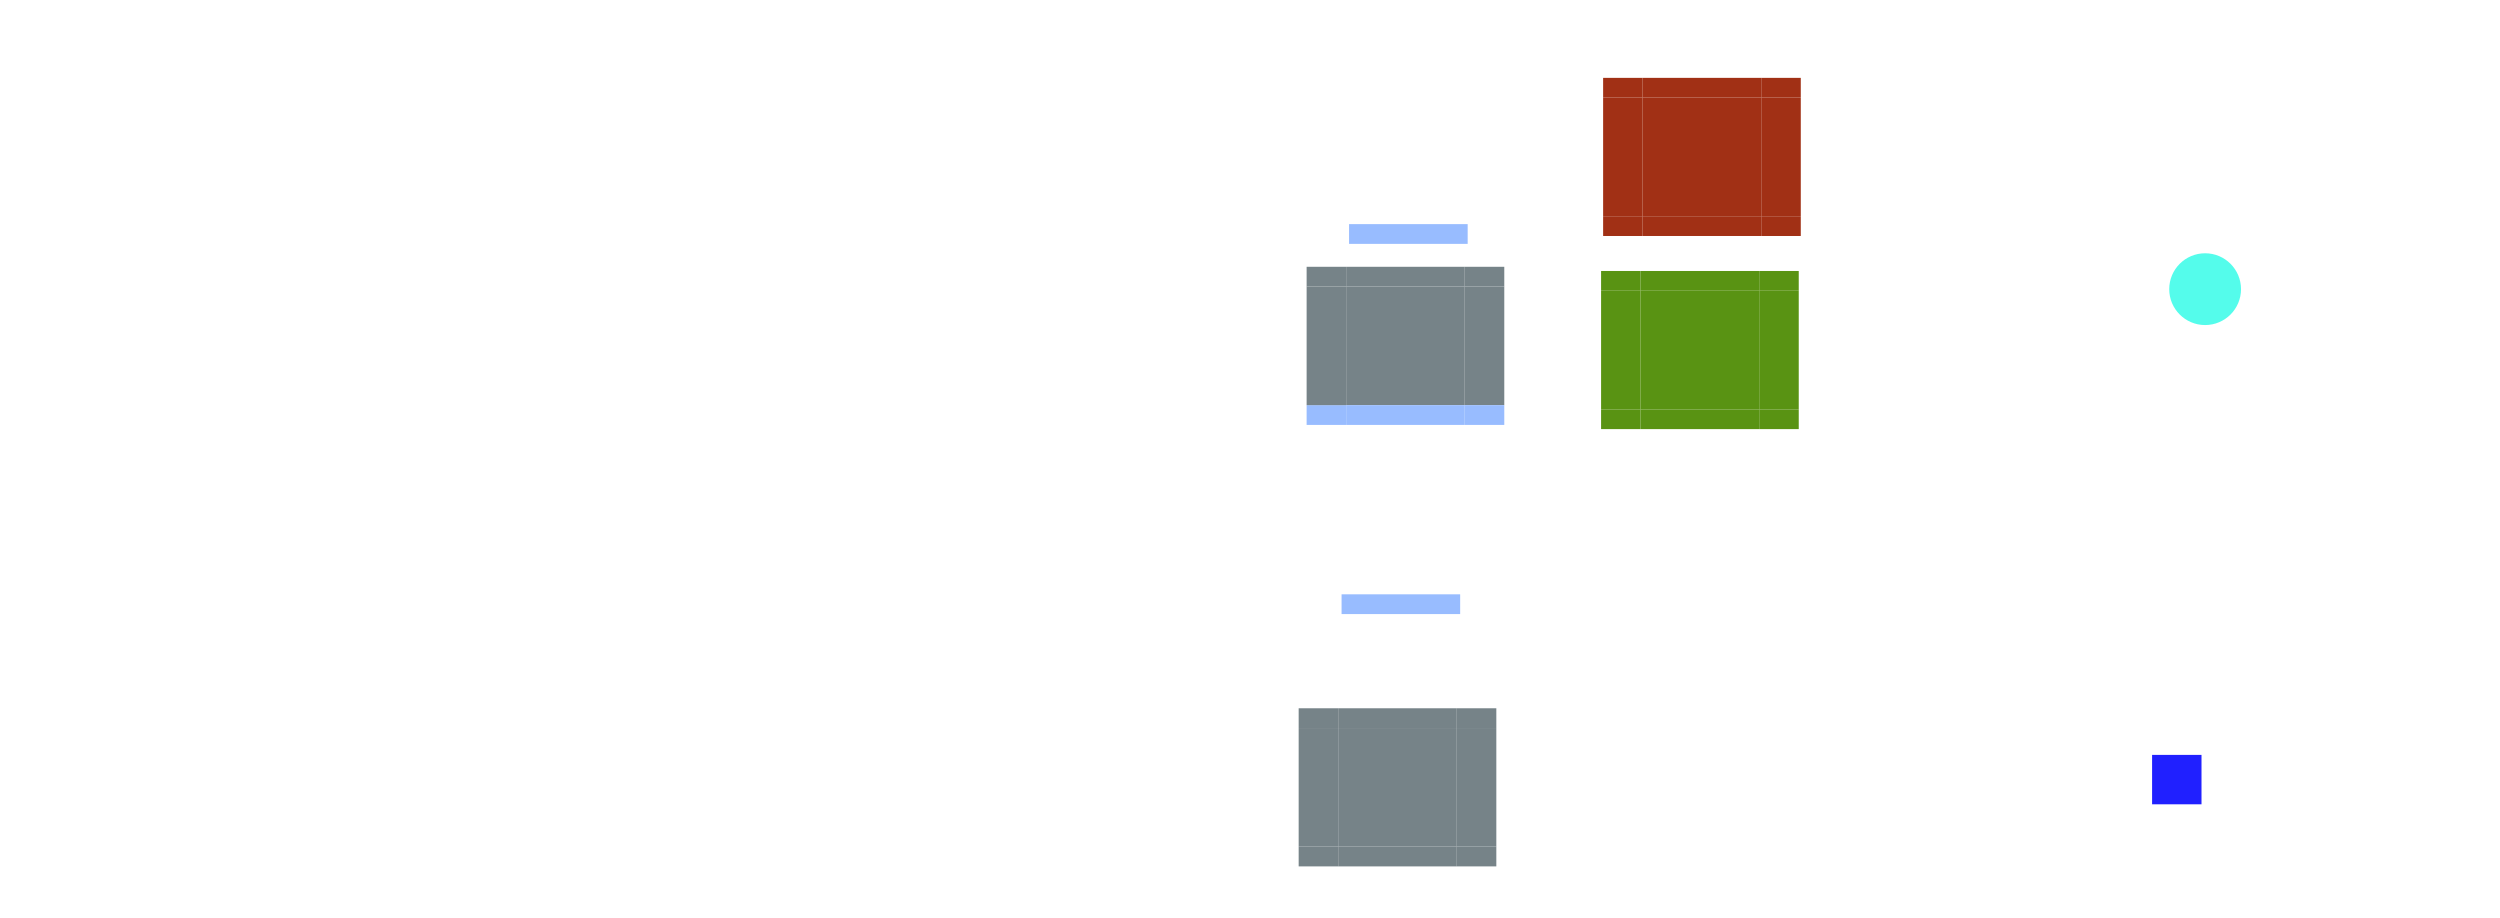
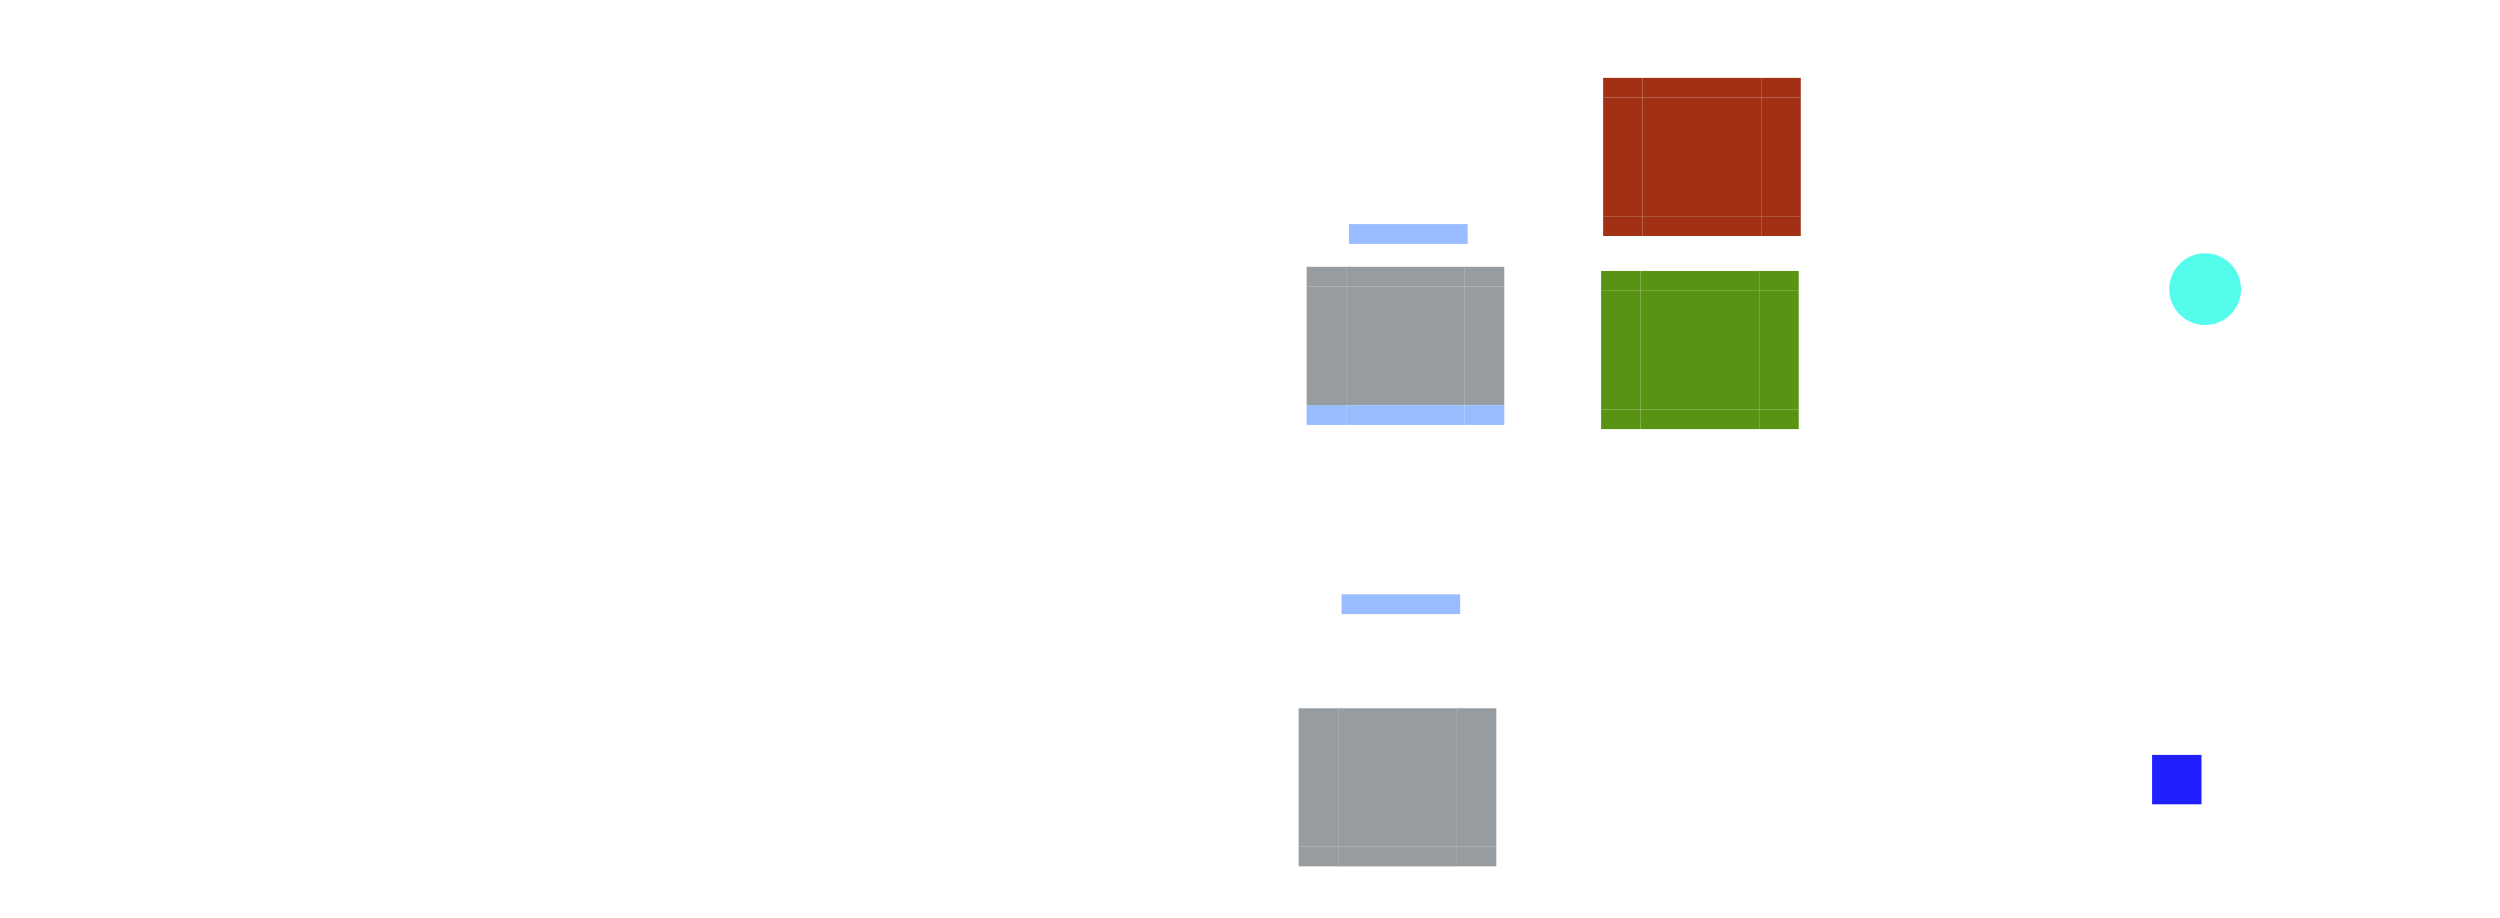
<svg xmlns="http://www.w3.org/2000/svg" xmlns:ns1="http://www.openswatchbook.org/uri/2009/osb" xmlns:xlink="http://www.w3.org/1999/xlink" viewBox="0 0 252.961 92.865" height="92.865" width="252.961" version="1.0" id="svg11324">
  <defs id="defs11327">
    <linearGradient id="linearGradient7651" ns1:paint="solid">
      <stop style="stop-color:#38aac5;stop-opacity:1;" offset="0" id="stop7649" />
    </linearGradient>
    <linearGradient id="expandernew-6" ns1:paint="solid">
      <stop style="stop-color:#74bf00;stop-opacity:1;" offset="0" id="stop5226" />
    </linearGradient>
    <linearGradient id="expander-3" ns1:paint="solid">
      <stop style="stop-color:#ff2e13;stop-opacity:1;" offset="0" id="stop5163" />
    </linearGradient>
    <linearGradient id="linearGradient7679" ns1:paint="solid">
      <stop style="stop-color:#ff00b4;stop-opacity:1;" offset="0" id="stop7677" />
    </linearGradient>
    <linearGradient ns1:paint="solid" id="linearGradient4538">
      <stop id="stop4530" offset="0" style="stop-color:#599313;stop-opacity:1;" />
    </linearGradient>
    <linearGradient ns1:paint="solid" id="linearGradient5090">
      <stop id="stop5088" offset="0" style="stop-color:#8fe79a;stop-opacity:1;" />
    </linearGradient>
    <linearGradient ns1:paint="solid" id="minimbar-2">
      <stop id="stop4743" offset="0" style="stop-color:#3a3a3a;stop-opacity:1;" />
    </linearGradient>
    <linearGradient ns1:paint="solid" id="linearGradient4717">
      <stop id="stop4715" offset="0" style="stop-color:#000000;stop-opacity:1;" />
    </linearGradient>
    <linearGradient ns1:paint="solid" id="pregressnew-8">
      <stop id="stop4618" offset="0" style="stop-color:#00e119;stop-opacity:1;" />
    </linearGradient>
    <linearGradient ns1:paint="solid" id="attentinon-1">
      <stop id="stop4612" offset="0" style="stop-color:#a13015;stop-opacity:1;" />
    </linearGradient>
    <linearGradient ns1:paint="solid" id="attentionbar-0">
      <stop id="stop4574" offset="0" style="stop-color:#f1c200;stop-opacity:1;" />
    </linearGradient>
    <linearGradient ns1:paint="solid" id="attentionnew-5">
      <stop id="stop4533" offset="0" style="stop-color:#333538;stop-opacity:1;" />
    </linearGradient>
    <linearGradient ns1:paint="solid" id="hover-3">
      <stop id="stop4521" offset="0" style="stop-color:#3091a8;stop-opacity:1;" />
    </linearGradient>
    <linearGradient ns1:paint="solid" id="minimized-0">
      <stop id="stop6836" offset="0" style="stop-color:#000204;stop-opacity:1;" />
    </linearGradient>
    <linearGradient ns1:paint="solid" id="focusline-1">
      <stop id="stop6830" offset="0" style="stop-color:#98bcff;stop-opacity:1;" />
    </linearGradient>
    <linearGradient ns1:paint="solid" id="focus-0">
      <stop id="stop6824" offset="0" style="stop-color:#474a4d;stop-opacity:1;" />
    </linearGradient>
    <linearGradient ns1:paint="solid" id="normalhi-9">
      <stop id="stop6782" offset="0" style="stop-color:#a0a0a0;stop-opacity:1;" />
    </linearGradient>
    <linearGradient ns1:paint="solid" id="linearGradient6512">
      <stop offset="0" id="stop6510" />
    </linearGradient>
    <linearGradient ns1:paint="solid" id="Button_Focus-0">
      <stop style="stop-color:#297cbe;stop-opacity:1;" stop-color="#fff" stop-opacity=".235" offset="0" id="stop4854" />
    </linearGradient>
    <linearGradient ns1:paint="solid" id="White-0">
      <stop stop-color="#fefefe" offset="0" id="stop10245" />
    </linearGradient>
    <linearGradient ns1:paint="solid" id="Button_Minimize-4">
      <stop stop-opacity=".273" offset="0" id="stop4758" />
    </linearGradient>
    <linearGradient ns1:paint="solid" id="Progress-3">
      <stop style="stop-color:#ffbdfe;stop-opacity:1;" stop-color="#00d33a" stop-opacity=".412" offset="0" id="stop4744" />
    </linearGradient>
    <linearGradient ns1:paint="solid" id="linearGradient4740">
      <stop style="stop-color:#a2a2a2;stop-opacity:0.325;" stop-color="#a2a2a2" offset="0" id="stop4738" />
    </linearGradient>
    <linearGradient ns1:paint="solid" id="Button_Normal-2">
      <stop style="stop-color:#000204;stop-opacity:1;" stop-color="#818181" stop-opacity=".078" offset="0" id="stop4732" />
    </linearGradient>
    <linearGradient gradientTransform="translate(168.4748,5.08569)" gradientUnits="userSpaceOnUse" y2="10.793" x2="9.736" y1="10.793" x1="-2.264" id="linearGradient4540" xlink:href="#attentinon-1" />
    <linearGradient y2="10.793" x2="9.736" y1="10.793" x1="-2.264" gradientTransform="matrix(0,-0.1666667,1,0,161.4185,9.500955)" gradientUnits="userSpaceOnUse" id="linearGradient4552" xlink:href="#attentinon-1" />
    <linearGradient gradientTransform="translate(168.0319,5.676159)" gradientUnits="userSpaceOnUse" y2="17.202" x2="10.179" y1="17.202" x1="-1.821" id="linearGradient4578" xlink:href="#attentinon-1" />
    <linearGradient gradientTransform="translate(168.3978,6.826822)" y2="35.592" x2="9.607" y1="35.592" x1="-2.393" gradientUnits="userSpaceOnUse" id="linearGradient4447" xlink:href="#linearGradient4538" />
    <linearGradient y2="10.711" x2="-13.354" y1="10.711" x1="-15.354" gradientTransform="matrix(2,0,0,1,68.759,18)" gradientUnits="userSpaceOnUse" id="linearGradient4488" xlink:href="#attentinon-1" />
    <linearGradient y2="10.711" x2="-27.354" y1="10.711" x1="-29.354" gradientTransform="matrix(2,0,0,1,80.759,18)" gradientUnits="userSpaceOnUse" id="linearGradient4496" xlink:href="#attentinon-1" />
    <linearGradient y2="3.711" x2="-13.354" y1="3.711" x1="-15.354" gradientTransform="matrix(2,0,0,1,68.759,18)" gradientUnits="userSpaceOnUse" id="linearGradient4504" xlink:href="#attentinon-1" />
    <linearGradient y2="3.711" x2="-27.354" y1="3.711" x1="-29.354" gradientTransform="matrix(2,0,0,1,80.759,18)" gradientUnits="userSpaceOnUse" id="linearGradient4512" xlink:href="#attentinon-1" />
    <linearGradient y2="10.711" x2="-15.354" y1="10.711" x1="-27.354" gradientTransform="matrix(0,0.1666667,-0.3333333,0,43.62123,39.2697)" gradientUnits="userSpaceOnUse" id="linearGradient4520" xlink:href="#attentinon-1" />
    <linearGradient y2="10.711" x2="-15.354" y1="10.711" x1="-27.354" gradientTransform="matrix(0,0.1666667,-0.3333333,0,27.62123,39.2697)" gradientUnits="userSpaceOnUse" id="linearGradient4528" xlink:href="#attentinon-1" />
    <linearGradient gradientTransform="translate(114.9928,-11.17318)" gradientUnits="userSpaceOnUse" y2="46.592" x2="63.012" y1="46.592" x1="51.012" id="linearGradient4541" xlink:href="#linearGradient4538" />
    <linearGradient y2="10.711" x2="-15.354" y1="10.711" x1="-27.354" gradientTransform="matrix(0,0.1666667,-1,0,182.7154,31.97792)" gradientUnits="userSpaceOnUse" id="linearGradient4546" xlink:href="#linearGradient4538" />
    <linearGradient y2="10.711" x2="-15.354" y1="10.711" x1="-27.354" gradientTransform="matrix(0,0.1666667,-0.3333333,0,43.3263,43.58812)" gradientUnits="userSpaceOnUse" id="linearGradient4554" xlink:href="#linearGradient4538" />
    <linearGradient y2="10.711" x2="-15.354" y1="10.711" x1="-27.354" gradientTransform="matrix(0.3333333,0,0,1,46.87407,36.31842)" gradientUnits="userSpaceOnUse" id="linearGradient4562" xlink:href="#linearGradient4538" />
    <linearGradient y2="10.711" x2="-15.354" y1="10.711" x1="-27.354" gradientTransform="matrix(0,0.1666667,-0.3333333,0,43.3263,57.58812)" gradientUnits="userSpaceOnUse" id="linearGradient4570" xlink:href="#linearGradient4538" />
    <linearGradient y2="10.711" x2="-15.354" y1="10.711" x1="-27.354" gradientTransform="matrix(0,0.1666667,-0.3333333,0,27.3263,57.58812)" gradientUnits="userSpaceOnUse" id="linearGradient4579" xlink:href="#linearGradient4538" />
    <linearGradient y2="10.711" x2="-15.354" y1="10.711" x1="-27.354" gradientTransform="matrix(0.3333333,0,0,1,24.7918,36.84007)" gradientUnits="userSpaceOnUse" id="linearGradient4587" xlink:href="#linearGradient4538" />
    <linearGradient y2="10.711" x2="-15.354" y1="10.711" x1="-27.354" gradientTransform="matrix(0,0.1666667,-0.3333333,0,27.3263,43.58812)" gradientUnits="userSpaceOnUse" id="linearGradient4595" xlink:href="#linearGradient4538" />
  </defs>
  <path style="fill:none;fill-opacity:1" d="m 136.505,10.677 h 12 v 12 h -12 z" id="normal-center" />
  <path style="fill:url(#linearGradient4541);fill-opacity:1" d="m 166.005,29.419 h 12 v 12 h -12 z" id="progress-center" />
  <path style="fill:url(#linearGradient4540);fill-opacity:1" d="m 166.211,9.878 h 12 v 12 h -12 z" id="attention-center" />
  <g transform="translate(110.4537,-12.03404)" id="normal-right">
    <path style="fill:none;fill-opacity:1;stroke-width:0.816" id="path5144" d="m 38.051,22.711 h 8 v 12 H 38.051 Z" />
    <path d="m 38.051,22.711 h 4 v 12 h -4 z" id="path5090" style="fill:none;fill-opacity:1;stroke-width:0.577" />
  </g>
  <g transform="translate(110.4537,-12.03404)" id="normal-left">
    <path style="fill:none;fill-opacity:1;stroke-width:0.816" id="path5150" d="m 18.051,22.711 h 8 v 12 h -8 z" />
    <path style="fill:none;fill-opacity:1;stroke-width:0.577" id="path5098" d="m 22.051,22.711 h 4 v 12 h -4 z" />
  </g>
  <path style="fill:none;fill-opacity:1;stroke-width:0.408" id="normal-top" d="m 148.505,8.677 v 2 h -12 v -2 z" />
  <path d="m 148.505,22.677 v 2 h -12 v -2 z" id="normal-bottom" style="fill:#98bcff;fill-opacity:1;stroke-width:0.408" />
  <g transform="translate(110.4537,-12.03404)" id="normal-bottomright">
    <path d="m 38.051,34.711 h 8 v 2 H 38.051 Z" id="path5156" style="fill:none;fill-opacity:1;stroke-width:0.333" />
    <path d="m 42.051,34.711 v 2 h -4 v -2 z" id="path5130" style="fill:none;fill-opacity:1;stroke-width:0.236" />
  </g>
  <g transform="translate(110.4537,-12.03404)" id="normal-bottomleft">
    <path d="m 18.051,34.711 h 8 v 2 h -8 z" id="path5162" style="fill:none;fill-opacity:1;stroke-width:0.333" />
    <path style="fill:none;fill-opacity:1;stroke-width:0.236" id="path5122" d="m 26.051,34.711 v 2 h -4 v -2 z" />
  </g>
  <g transform="translate(110.4537,-12.03404)" id="normal-topleft">
    <path d="M 18.051,20.711 H 26.051 v 2 h -8 z" id="path5174" style="fill:none;fill-opacity:1;stroke-width:0.333" />
    <path d="m 26.051,20.711 v 2 h -4 v -2 z" id="path5112" style="fill:none;fill-opacity:1;stroke-width:0.236" />
  </g>
  <g transform="translate(110.4537,-12.03404)" id="normal-topright">
    <path d="m 38.051,20.711 h 8 v 2 H 38.051 Z" id="path5168" style="fill:none;fill-opacity:1;stroke-width:0.333" />
    <path style="fill:none;fill-opacity:1;stroke-width:0.236" id="path5106" d="m 42.051,20.711 v 2 h -4 v -2 z" />
  </g>
-   <path style="fill:#768388;fill-opacity:1;opacity:1" id="focus-center" d="m 136.21,28.995 h 12 v 12 h -12 z" />
+   <path style="fill:#7c8388;fill-opacity:0.986;opacity:0.8" id="focus-center" d="m 136.21,28.995 h 12 v 12 h -12 z" />
  <g transform="translate(110.4537,-12.03404)" id="focus-right">
    <path style="fill:none;fill-opacity:1;stroke-width:0.816" id="path5084" d="m 37.756,41.029 h 8 v 12 H 37.756 Z" />
-     <path style="fill:#768388;fill-opacity:1;stroke-width:0.577;opacity:1" id="path5132" d="m 37.756,41.029 h 4 v 12 h -4 z" />
-   </g>
-   <path d="m 148.21,26.995 v 2 h -12 v -2 z" id="focus-top" style="fill:#768388;fill-opacity:1;stroke-width:0.408;opacity:1" />
+     <path style="fill:#7c8388;fill-opacity:0.986;stroke-width:0.577;opacity:0.8" id="path5132" d="m 37.756,41.029 h 4 v 12 h -4 z" />
+   </g>
+   <path d="m 148.21,26.995 v 2 h -12 v -2 z" id="focus-top" style="fill:#7c8388;fill-opacity:0.986;stroke-width:0.408;opacity:0.8" />
  <path style="fill:#98bcff;fill-opacity:1;stroke-width:0.408" id="focus-bottom" d="m 148.21,40.995 v 2 h -12 v -2 z" />
  <g transform="translate(110.4537,-12.03404)" id="focus-bottomright">
    <path d="m 37.756,53.029 h 8 v 2 H 37.756 Z" id="path5124" style="fill:none;fill-opacity:1;stroke-width:0.333" />
    <path style="fill:#98bcff;fill-opacity:1;stroke-width:0.236" id="path5142" d="m 41.756,53.029 v 2 h -4 v -2 z" />
  </g>
  <g transform="translate(110.4537,-12.03404)" id="focus-bottomleft">
    <path d="m 17.756,53.029 h 8 v 2 h -8 z" id="path5116" style="fill:none;fill-opacity:1;stroke-width:0.333" />
    <path d="m 25.756,53.029 v 2 h -4 v -2 z" id="path5140" style="fill:#98bcff;fill-opacity:1;stroke-width:0.236" />
  </g>
  <g transform="translate(110.4537,-12.03404)" id="focus-topleft">
    <path style="fill:none;fill-opacity:1;stroke-width:0.333" id="path5080" d="m 25.756,39.029 v 2 h -8 v -2 z" />
-     <path style="fill:#768388;fill-opacity:1;stroke-width:0.236;opacity:1" id="path5136" d="m 25.756,39.029 v 2 h -4 v -2 z" />
+     <path style="fill:#7c8388;fill-opacity:0.986;stroke-width:0.236;opacity:0.8" id="path5136" d="m 25.756,39.029 v 2 h -4 v -2 z" />
  </g>
  <g transform="translate(110.4537,-12.03404)" id="focus-topright">
    <path d="m 45.756,39.029 v 2 h -8 v -2 z" id="path5100" style="fill:none;fill-opacity:1;stroke-width:0.333" />
-     <path d="m 41.756,39.029 v 2 h -4 v -2 z" id="path5134" style="fill:#768388;fill-opacity:1;stroke-width:0.236;opacity:1" />
+     <path d="m 41.756,39.029 v 2 h -4 v -2 z" id="path5134" style="fill:#7c8388;fill-opacity:0.986;stroke-width:0.236;opacity:0.8" />
  </g>
  <path d="m 135.746,48.135 h 12 v 12 h -12 z" id="minimized-center" style="fill:none;fill-opacity:1" />
  <g transform="translate(110.4537,-12.03404)" id="minimized-right">
    <path style="fill:none;fill-opacity:1;stroke-width:0.816" id="path5787" d="m 37.293,60.169 h 8 v 12 h -8 z" />
    <path d="m 37.293,60.169 h 4 v 12 h -4 z" id="path5793" style="fill:none;fill-opacity:1;stroke-width:0.577" />
  </g>
  <g transform="translate(110.4537,-12.03404)" id="minimized-left">
    <path style="fill:none;fill-opacity:1;stroke-width:0.816" id="path5795" d="m 17.293,60.169 h 8 v 12 h -8 z" />
    <path style="fill:none;fill-opacity:1;stroke-width:0.577" id="path5801" d="m 21.293,60.169 h 4 v 12 h -4 z" />
  </g>
  <path style="fill:none;fill-opacity:1;stroke-width:0.408" id="minimized-top" d="m 147.746,46.135 v 2 h -12 v -2 z" />
  <path d="m 147.746,60.135 v 2 h -12 v -2 z" id="minimized-bottom" style="fill:#98bcff;fill-opacity:1;stroke-width:0.408" />
  <g transform="translate(110.4537,-12.03404)" id="minimized-bottomright">
    <path d="m 37.293,72.169 h 8 v 2 h -8 z" id="path5755" style="fill:none;fill-opacity:1;stroke-width:0.333" />
    <path d="m 41.293,72.169 v 2 h -4 v -2 z" id="path5761" style="fill:none;fill-opacity:1;stroke-width:0.236" />
  </g>
  <g transform="translate(110.4537,-12.03404)" id="minimized-bottomleft">
    <path d="m 17.293,72.169 h 8 v 2 h -8 z" id="path5779" style="fill:none;fill-opacity:1;stroke-width:0.333" />
    <path style="fill:none;fill-opacity:1;stroke-width:0.236" id="path5785" d="m 25.293,72.169 v 2 h -4 v -2 z" />
  </g>
  <g transform="translate(110.4537,-12.03404)" id="minimized-topleft">
    <path d="m 17.293,58.169 h 8 v 2 h -8 z" id="path5771" style="fill:none;fill-opacity:1;stroke-width:0.333" />
    <path d="m 25.293,58.169 v 2 h -4 v -2 z" id="path5777" style="fill:none;fill-opacity:1;stroke-width:0.236" />
  </g>
  <g transform="translate(110.4537,-12.03404)" id="minimized-topright">
    <path d="m 37.293,58.169 h 8 v 2 h -8 z" id="path5763" style="fill:none;fill-opacity:1;stroke-width:0.333" />
    <path style="fill:none;fill-opacity:1;stroke-width:0.236" id="path5769" d="m 41.293,58.169 v 2 h -4 v -2 z" />
  </g>
  <path id="attention-top" d="m 166.211,9.878 v -2 h 12 v 2 z" style="fill:url(#linearGradient4552);fill-opacity:1;stroke-width:0.408" />
  <path style="fill:url(#linearGradient4578);fill-opacity:1.0;stroke-width:0.408" d="m 166.211,23.878 v -2 h 12 v 2 z" id="attention-bottom" />
  <path id="progress-bottom" d="m 166.005,41.419 h 12 v 2 h -12 z" style="fill:url(#linearGradient4447);fill-opacity:1.0;stroke-width:0.408" />
  <g transform="translate(116.536,-12.55568)" id="focus-left">
    <path style="fill:none;fill-opacity:1;stroke-width:0.816" id="path5092" d="m 11.674,41.551 h 8 v 12 h -8 z" />
-     <path d="m 15.674,41.551 h 4 v 12 h -4 z" id="path5138" style="fill:#768388;fill-opacity:1;stroke-width:0.577;opacity:1" />
+     <path d="m 15.674,41.551 h 4 v 12 h -4 z" id="path5138" style="fill:#7c8388;fill-opacity:0.986;stroke-width:0.577;opacity:0.8" />
  </g>
  <rect height="5" width="5" x="217.758" y="76.383" id="hint-stretch-borders" style="opacity:0.875;fill:#0000ff" />
  <g transform="translate(140.1601,-12.83246)" id="attention-right">
    <path d="m 38.051,22.711 h 8 v 12 H 38.051 Z" id="path4482" style="fill:none;fill-opacity:1;stroke-width:0.816" />
    <path style="fill:url(#linearGradient4488);fill-opacity:1;stroke-width:0.577" id="path4484" d="m 38.051,22.711 h 4 v 12 h -4 z" />
  </g>
  <g transform="translate(140.1601,-12.83246)" id="attention-left">
    <path d="m 18.051,22.711 h 8 v 12 h -8 z" id="path4490" style="fill:none;fill-opacity:1;stroke-width:0.816" />
    <path d="m 22.051,22.711 h 4 v 12 h -4 z" id="path4492" style="fill:url(#linearGradient4496);fill-opacity:1;stroke-width:0.577" />
  </g>
  <g transform="translate(140.1601,-12.83246)" id="attention-topright">
    <path style="fill:none;fill-opacity:1;stroke-width:0.333" id="path4498" d="m 38.051,20.711 h 8 v 2 H 38.051 Z" />
    <path d="m 42.051,20.711 v 2 h -4 v -2 z" id="path4500" style="fill:url(#linearGradient4504);fill-opacity:1;stroke-width:0.236" />
  </g>
  <g transform="translate(140.1601,-12.83246)" id="attention-topleft">
    <path style="fill:none;fill-opacity:1;stroke-width:0.333" id="path4506" d="M 18.051,20.711 H 26.051 v 2 h -8 z" />
    <path style="fill:url(#linearGradient4512);fill-opacity:1;stroke-width:0.236" id="path4508" d="m 26.051,20.711 v 2 h -4 v -2 z" />
  </g>
  <g transform="translate(140.1601,-12.83246)" id="attention-bottomright">
    <path style="fill:none;fill-opacity:1;stroke-width:0.333" id="path4514" d="m 38.051,34.711 h 8 v 2 H 38.051 Z" />
    <path style="fill:url(#linearGradient4520);fill-opacity:1.0;stroke-width:0.236" id="path4516" d="m 42.051,34.711 v 2 h -4 v -2 z" />
  </g>
  <g transform="translate(140.1601,-12.83246)" id="attention-bottomleft">
    <path style="fill:none;fill-opacity:1;stroke-width:0.333" id="path4522" d="m 18.051,34.711 h 8 v 2 h -8 z" />
    <path d="m 26.051,34.711 v 2 h -4 v -2 z" id="path4524" style="fill:url(#linearGradient4528);fill-opacity:1.0;stroke-width:0.236" />
  </g>
  <path style="fill:url(#linearGradient4546);fill-opacity:1;stroke-width:0.408" id="progress-top" d="m 178.005,27.419 v 2 h -12 v -2 z" />
  <g transform="translate(140.2486,-11.61021)" id="progress-topright">
    <path style="fill:none;fill-opacity:1;stroke-width:0.333" id="path4548" d="m 45.756,39.029 v 2 h -8 v -2 z" />
    <path style="fill:url(#linearGradient4554);fill-opacity:1;stroke-width:0.236" id="path4550" d="m 41.756,39.029 v 2 h -4 v -2 z" />
  </g>
  <g transform="translate(140.2486,-11.61021)" id="progress-right">
    <path d="m 37.756,41.029 h 8 v 12 H 37.756 Z" id="path4556" style="fill:none;fill-opacity:1;stroke-width:0.816" />
    <path d="m 37.756,41.029 h 4 v 12 h -4 z" id="path4558" style="fill:url(#linearGradient4562);fill-opacity:1;stroke-width:0.577" />
  </g>
  <g transform="translate(140.2486,-11.61021)" id="progress-bottomright">
    <path style="fill:none;fill-opacity:1;stroke-width:0.333" id="path4564" d="m 37.756,53.029 h 8 v 2 H 37.756 Z" />
    <path d="m 41.756,53.029 v 2 h -4 v -2 z" id="path4566" style="fill:url(#linearGradient4570);fill-opacity:1.0;stroke-width:0.236" />
  </g>
  <g transform="translate(140.2486,-11.61021)" id="progress-bottomleft">
    <path style="fill:none;fill-opacity:1;stroke-width:0.333" id="path4572" d="m 17.756,53.029 h 8 v 2 h -8 z" />
    <path style="fill:url(#linearGradient4579);fill-opacity:1.0;stroke-width:0.236" id="path4574" d="m 25.756,53.029 v 2 h -4 v -2 z" />
  </g>
  <g id="progress-left" transform="translate(146.3308,-12.13185)">
    <path d="m 11.674,41.551 h 8 v 12 h -8 z" id="path4581" style="fill:none;fill-opacity:1;stroke-width:0.816" />
    <path style="fill:url(#linearGradient4587);fill-opacity:1;stroke-width:0.577" id="path4583" d="m 15.674,41.551 h 4 v 12 h -4 z" />
  </g>
  <g transform="translate(140.2486,-11.61021)" id="progress-topleft">
    <path d="m 25.756,39.029 v 2 h -8 v -2 z" id="path4589" style="fill:none;fill-opacity:1;stroke-width:0.333" />
    <path d="m 25.756,39.029 v 2 h -4 v -2 z" id="path4591" style="fill:url(#linearGradient4595);fill-opacity:1;stroke-width:0.236" />
  </g>
-   <path d="m 135.405,73.666 h 12 v 12 h -12 z" id="hover-center" style="fill:#768388;fill-opacity:1" />
+   <path d="m 135.405,73.666 h 12 v 12 h -12 z" id="hover-center" style="fill:#7c8287;fill-opacity:0.792" />
  <g id="hover-right" transform="translate(109.6489,32.63664)">
    <path d="m 37.756,41.029 h 8 v 12 H 37.756 Z" id="path5109" style="fill:none;fill-opacity:1;stroke-width:0.816" />
-     <path d="m 37.756,41.029 h 4 v 12 h -4 z" id="path5111" style="fill:#768388;fill-opacity:1;stroke-width:0.577" />
-   </g>
-   <path style="fill:#768388;fill-opacity:1;stroke-width:0.408" id="hover-top" d="m 147.405,71.666 v 2 h -12 v -2 z" />
-   <path d="m 147.405,85.666 v 2 h -12 v -2 z" id="hover-bottom" style="fill:#768388;fill-opacity:1;stroke-width:0.408" />
+     <path d="m 37.756,41.029 h 4 v 12 h -4 z" id="path5111" style="fill:#7c8287;fill-opacity:0.792;stroke-width:0.577" />
+   </g>
+   <path style="fill:#7c8287;fill-opacity:0.792;stroke-width:0.408" id="hover-top" d="m 147.405,71.666 v 2 h -12 v -2 z" />
+   <path d="m 147.405,85.666 v 2 h -12 v -2 z" id="hover-bottom" style="fill:#7c8287;fill-opacity:0.792;stroke-width:0.408" />
  <g id="hover-bottomright" transform="translate(109.6489,32.63664)">
    <path style="fill:none;fill-opacity:1;stroke-width:0.333" id="path5119" d="m 37.756,53.029 h 8 v 2 H 37.756 Z" />
-     <path d="m 41.756,53.029 v 2 h -4 v -2 z" id="path5121" style="fill:#768388;fill-opacity:1;stroke-width:0.236" />
+     <path d="m 41.756,53.029 v 2 h -4 v -2 z" id="path5121" style="fill:#7c8287;fill-opacity:0.792;stroke-width:0.236" />
  </g>
  <g id="hover-bottomleft" transform="translate(109.6489,32.63664)">
    <path style="fill:none;fill-opacity:1;stroke-width:0.333" id="path5125" d="m 17.756,53.029 h 8 v 2 h -8 z" />
-     <path style="fill:#768388;fill-opacity:1;stroke-width:0.236" id="path5127" d="m 25.756,53.029 v 2 h -4 v -2 z" />
+     <path style="fill:#7c8287;fill-opacity:0.792;stroke-width:0.236" id="path5127" d="m 25.756,53.029 v 2 h -4 v -2 z" />
  </g>
  <g id="hover-topleft" transform="translate(109.6489,32.63664)">
    <path d="m 25.756,39.029 v 2 h -8 v -2 z" id="path5131" style="fill:none;fill-opacity:1;stroke-width:0.333" />
-     <path d="m 25.756,39.029 v 2 h -4 v -2 z" id="path5133" style="fill:#768388;fill-opacity:1;stroke-width:0.236" />
+     <path d="m 25.756,39.029 v 2 h -4 v -2 z" id="path5133" style="fill:#7c8287;fill-opacity:0.792;stroke-width:0.236" />
  </g>
  <g id="hover-topright" transform="translate(109.6489,32.63664)">
    <path style="fill:none;fill-opacity:1;stroke-width:0.333" id="path5137" d="m 45.756,39.029 v 2 h -8 v -2 z" />
-     <path style="fill:#768388;fill-opacity:1;stroke-width:0.236" id="path5139" d="m 41.756,39.029 v 2 h -4 v -2 z" />
+     <path style="fill:#7c8287;fill-opacity:0.792;stroke-width:0.236" id="path5139" d="m 41.756,39.029 v 2 h -4 v -2 z" />
  </g>
  <g id="hover-left" transform="translate(115.7311,32.115)">
    <path d="m 11.674,41.551 h 8 v 12 h -8 z" id="path5143" style="fill:none;fill-opacity:1;stroke-width:0.816" />
-     <path style="fill:#768388;fill-opacity:1;stroke-width:0.577" id="path5145" d="m 15.674,41.551 h 4 v 12 h -4 z" />
+     <path style="fill:#7c8287;fill-opacity:0.792;stroke-width:0.577" id="path5145" d="m 15.674,41.551 h 4 v 12 h -4 z" />
  </g>
  <rect style="opacity:1;fill:#0020bf;fill-opacity:1;fill-rule:nonzero;stroke:none;stroke-width:0.537;stroke-linecap:square;stroke-miterlimit:4;stroke-dasharray:none;stroke-dashoffset:0;stroke-opacity:1" id="rect7647" width="6" height="6" x="271.738" y="-9.159" ry="0" />
  <g id="group-expander-bottom">
    <rect height="24" width="24" x="203.366" y="11.291" id="rect1761" style="opacity:0.1;fill:none;fill-opacity:1;stroke-width:1" />
    <circle r="3.632" cy="29.259" cx="223.124" id="path1755" style="opacity:1;fill:#54fceb;fill-opacity:1;stroke:none;stroke-width:24;stroke-linecap:butt;stroke-miterlimit:4;stroke-dasharray:none;stroke-opacity:1" />
  </g>
</svg>
